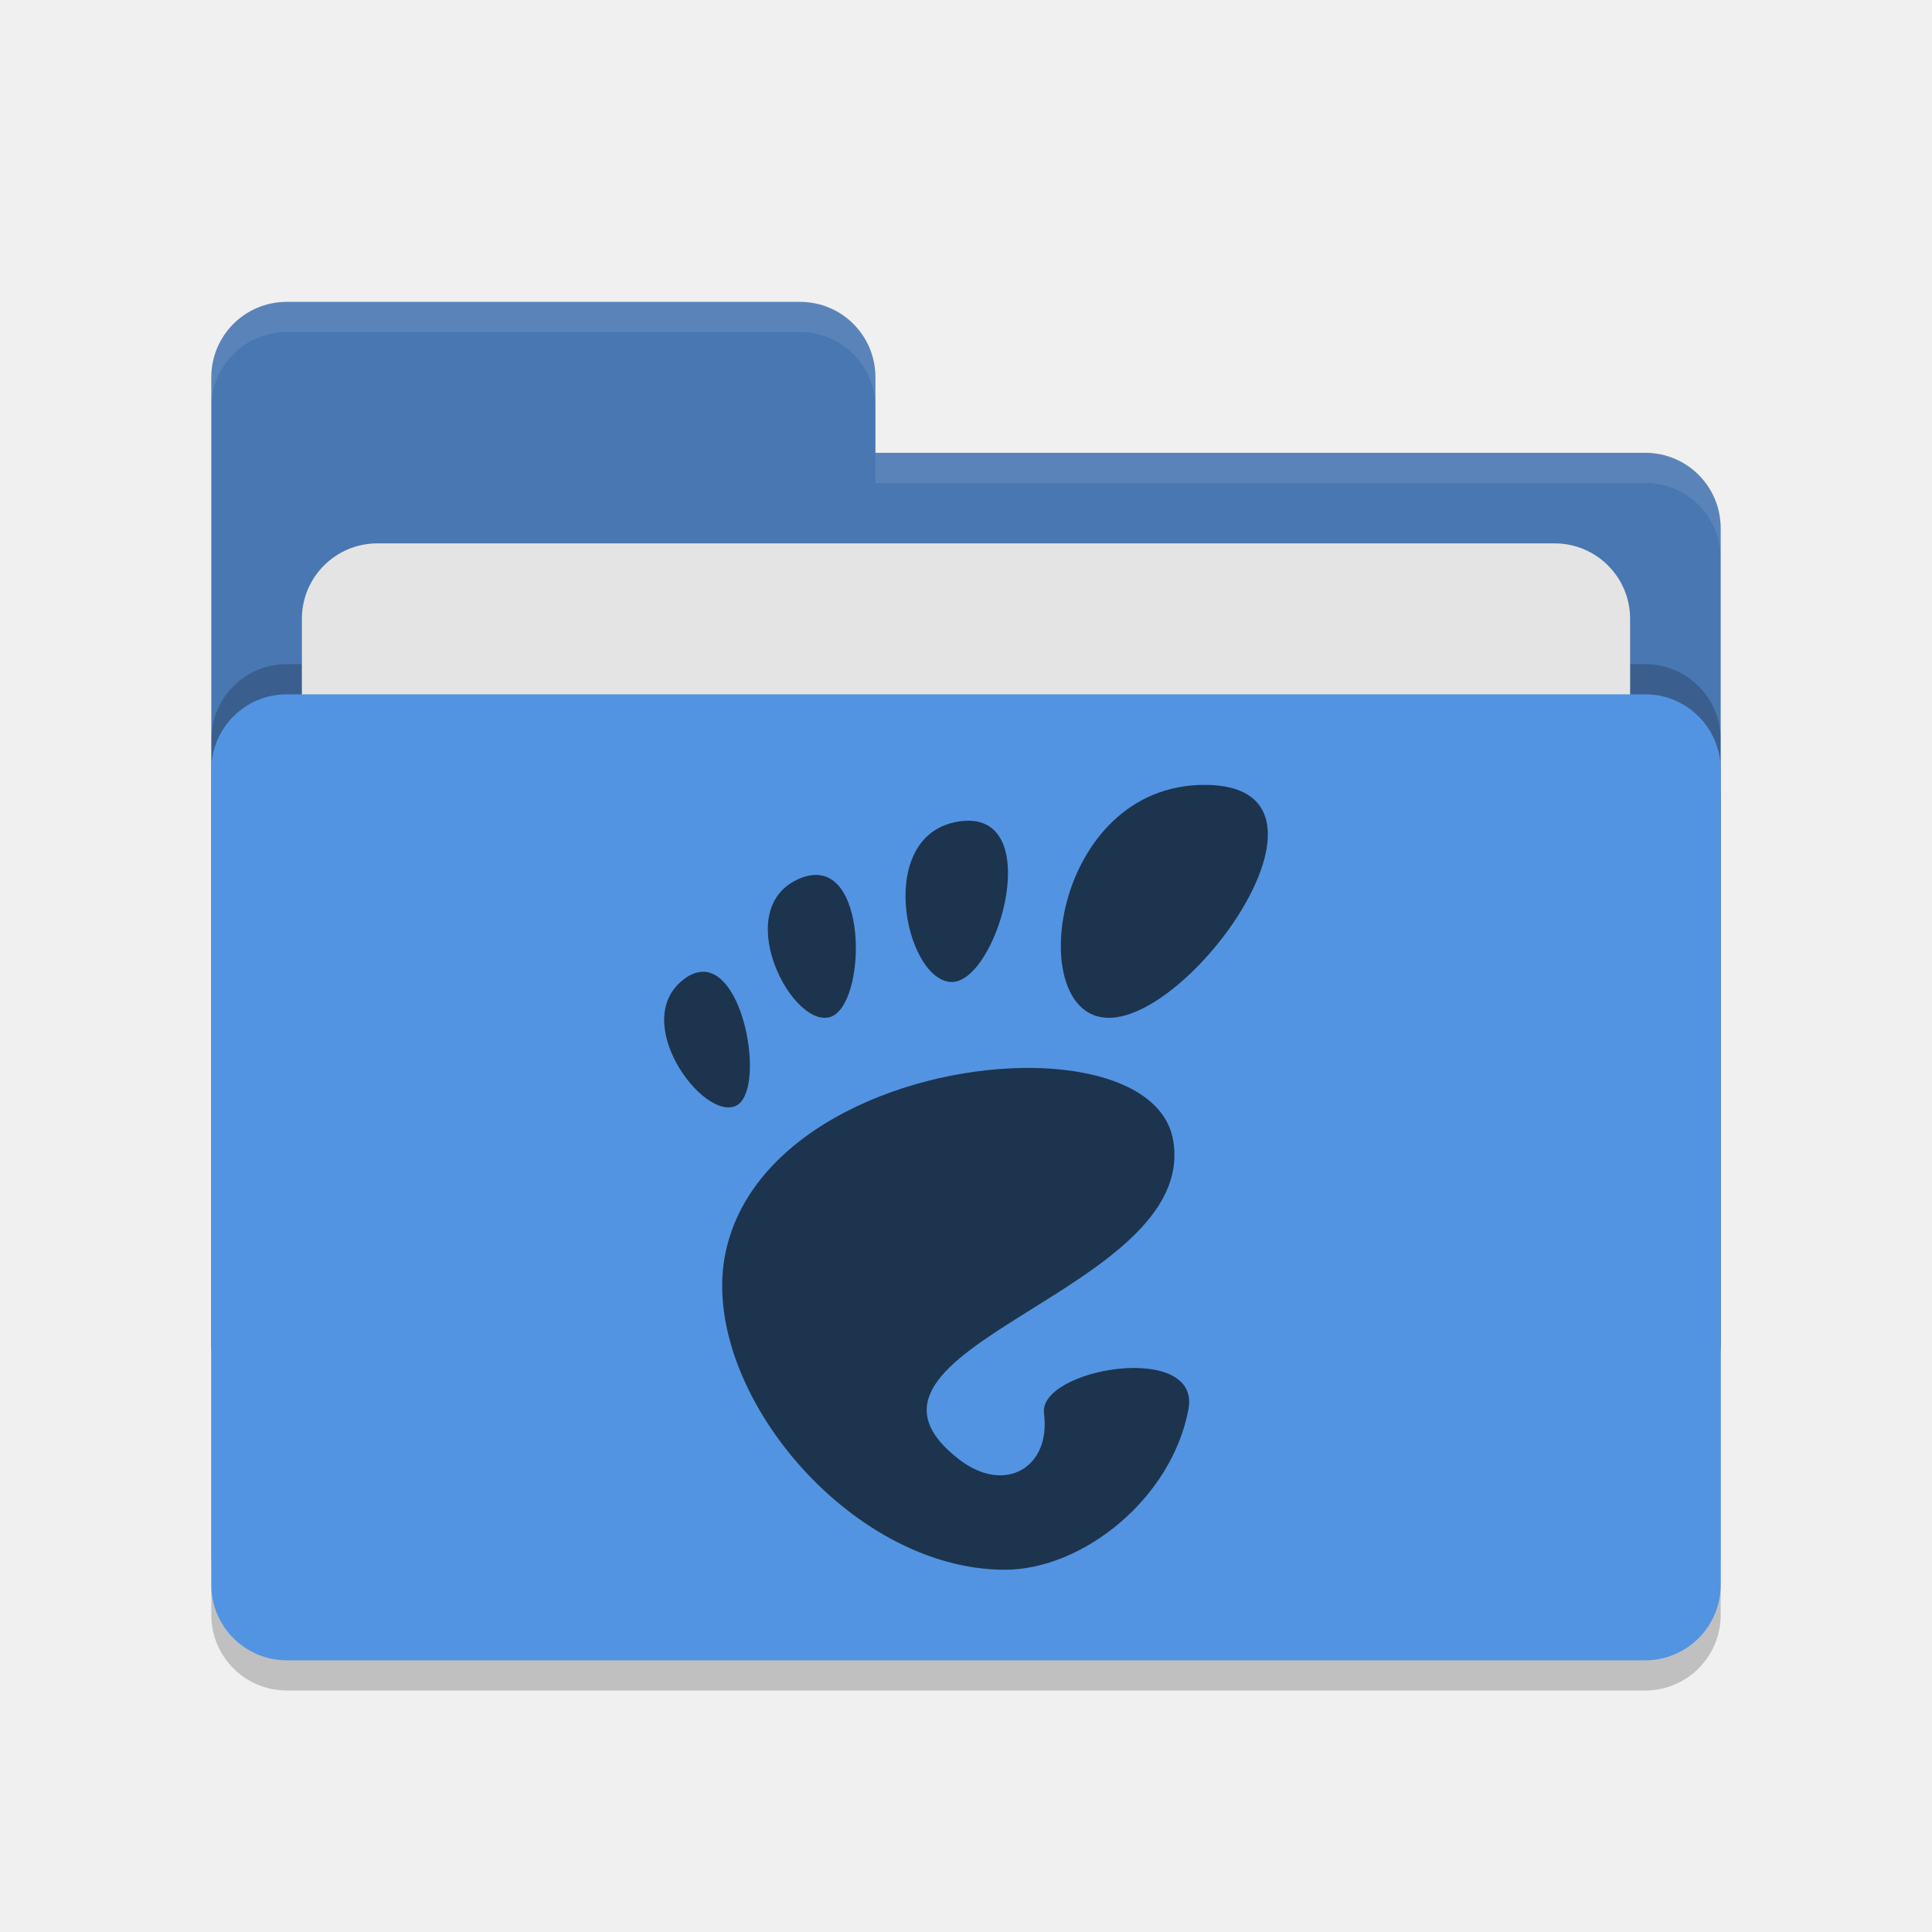
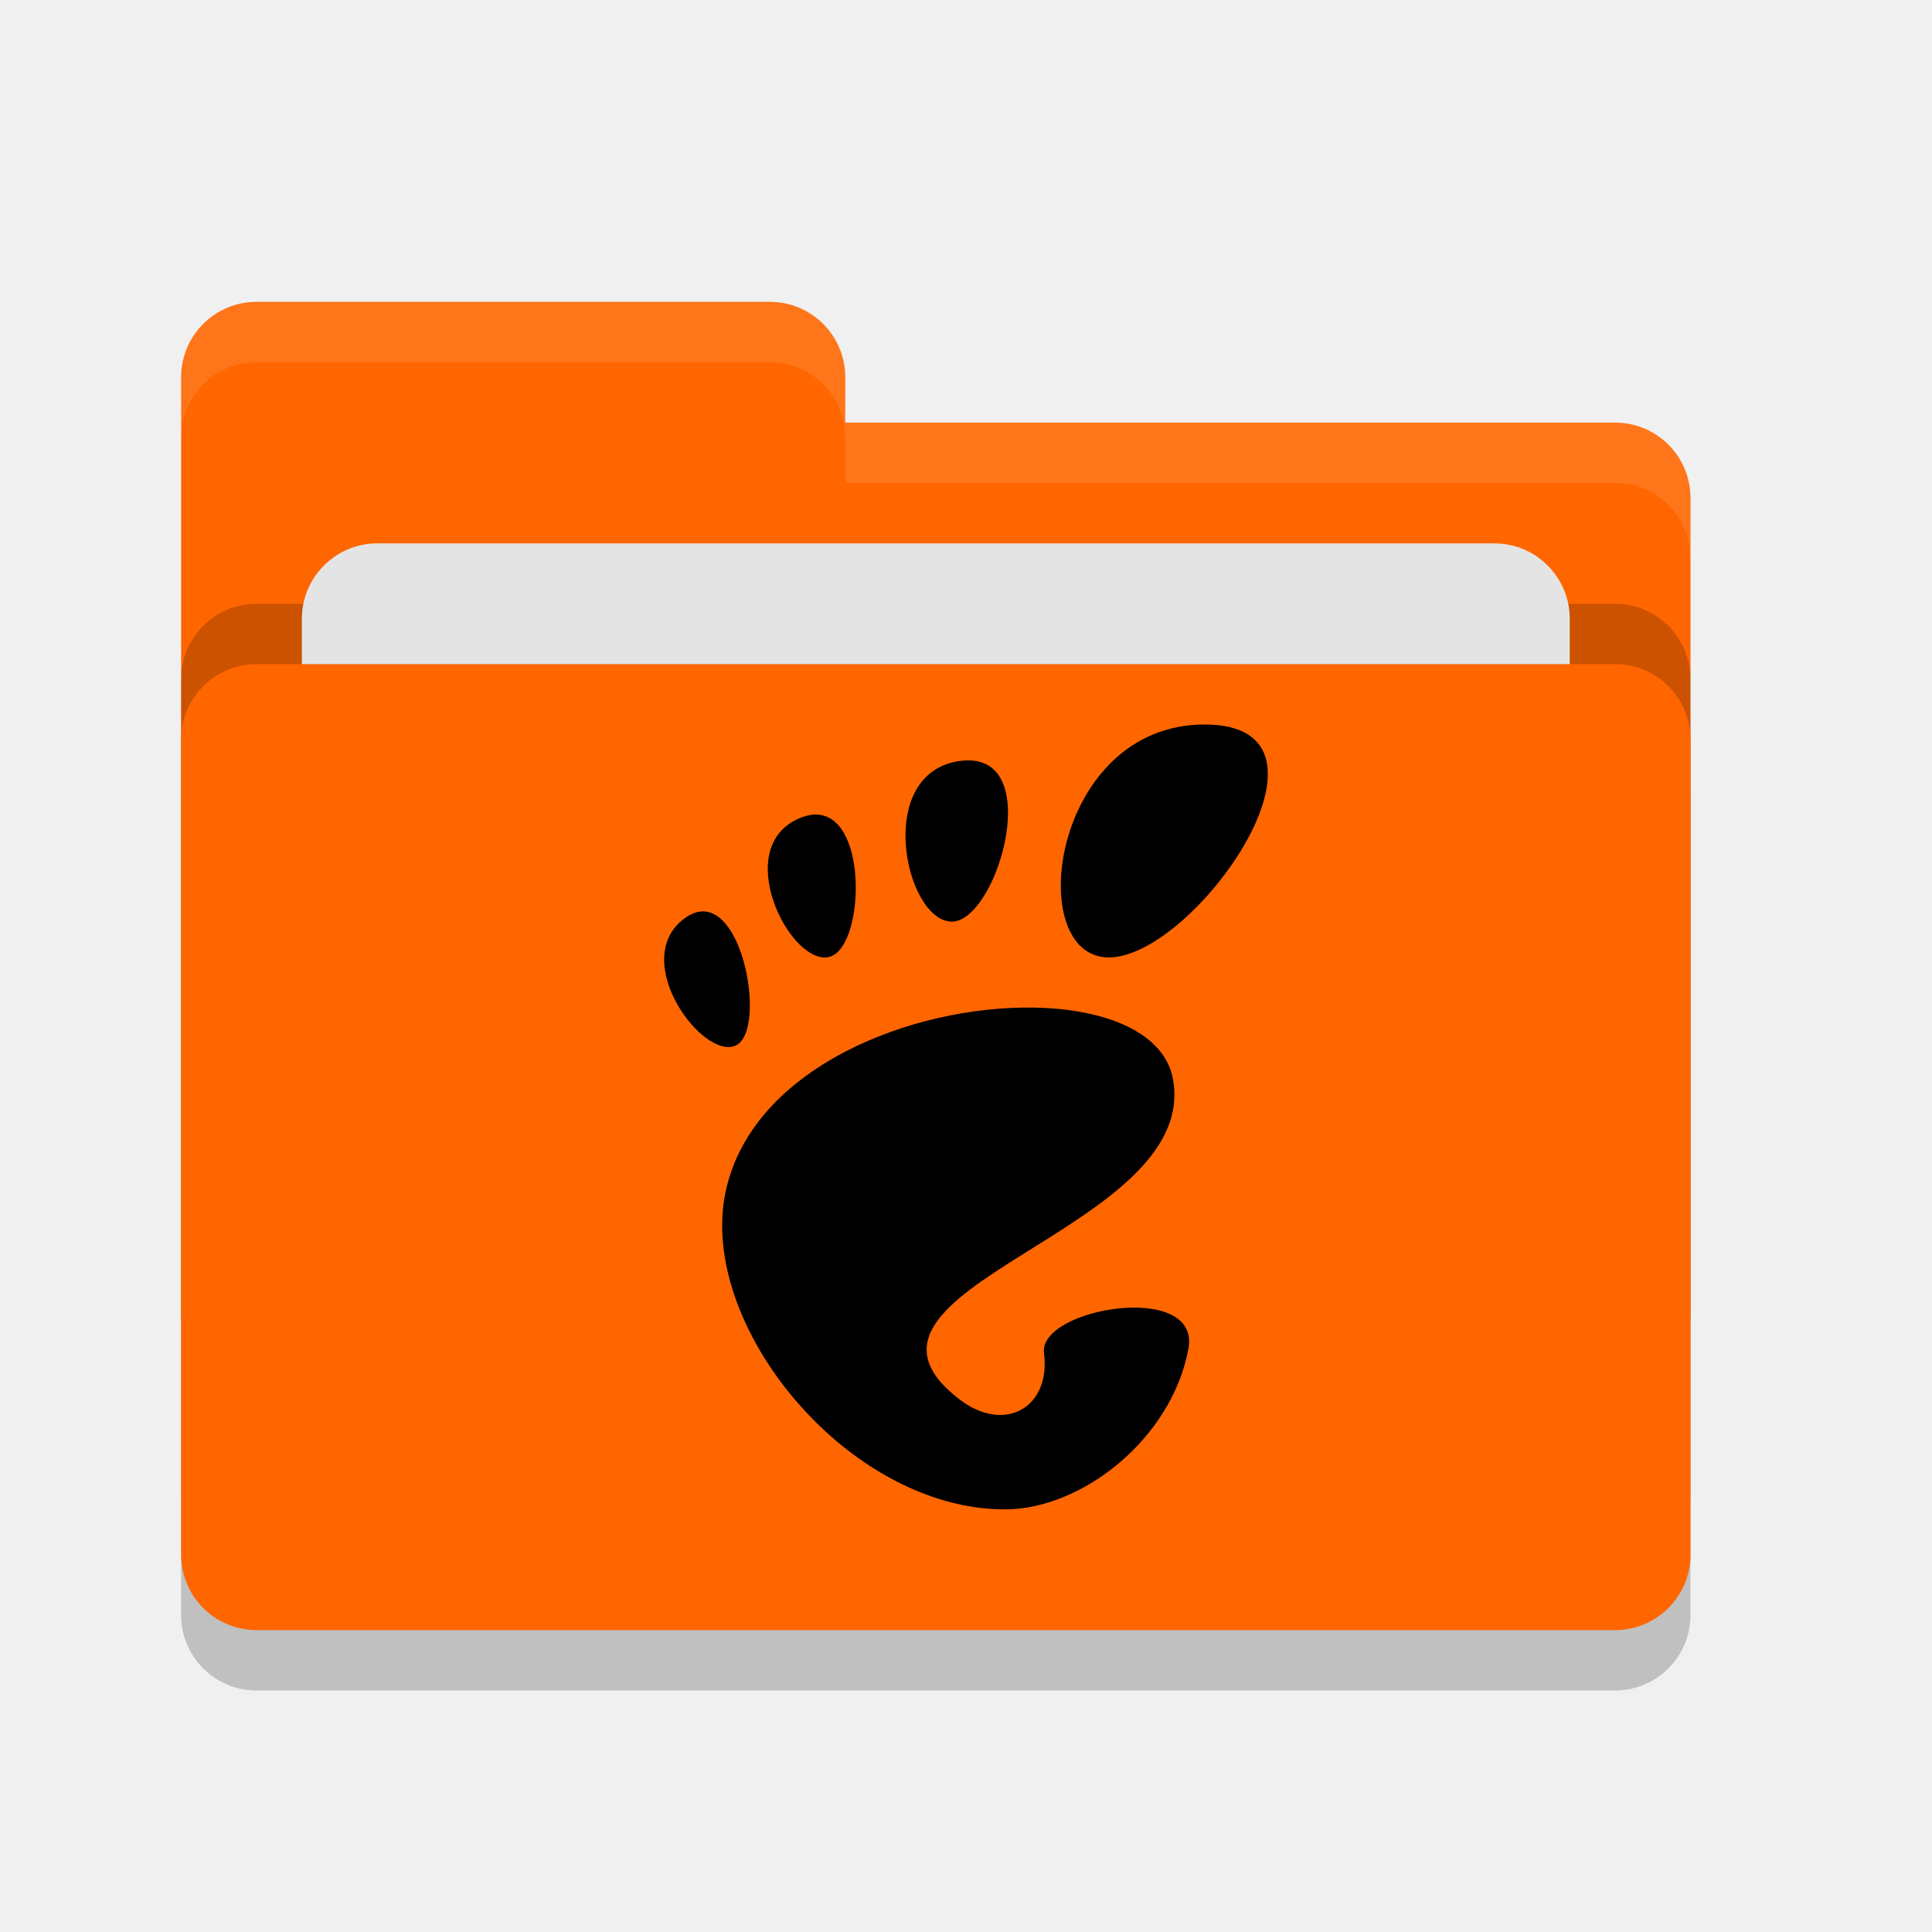
- <svg xmlns="http://www.w3.org/2000/svg" width="64" height="64" version="1.1">
-   <rect style="opacity:0.2" width="50" height="32" x="7" y="24" rx="2.5" ry="2.5" />
-   <path style="fill:#4877b1" d="M 7,44.5 C 7,45.885 8.115,47 9.5,47 H 54.5 C 55.885,47 57,45.885 57,44.5 V 17.5 C 57,16.115 55.885,15 54.5,15 H 29 V 12.5 C 29,11.115 27.885,10 26.5,10 H 9.5 C 8.115,10 7,11.115 7,12.5" />
-   <rect style="opacity:0.2" width="50" height="32" x="7" y="22" rx="2.5" ry="2.5" />
-   <rect style="fill:#e4e4e4" width="44" height="20" x="10" y="18" rx="2.5" ry="2.5" />
-   <rect style="fill:#5294e2" width="50" height="32" x="7" y="23" rx="2.5" ry="2.5" />
-   <path style="opacity:0.1;fill:#ffffff" d="M 9.5,10 C 8.115,10 7,11.115 7,12.5 V 13.5 C 7,12.115 8.115,11 9.5,11 H 26.5 C 27.885,11 29,12.115 29,13.5 V 12.5 C 29,11.115 27.885,10 26.5,10 Z M 29,15 V 16 H 54.5 C 55.89,16 57,17.115 57,18.5 V 17.5 C 57,16.115 55.89,15 54.5,15 Z" />
-   <path style="fill:#1d344f" d="M 39.905,26 C 34.827,26 33.875,33.717 36.732,33.717 39.588,33.717 44.984,26 39.905,26 Z M 32.083,27.187 C 32.003,27.187 31.918,27.195 31.827,27.204 28.948,27.567 29.961,32.438 31.493,32.529 32.974,32.617 34.598,27.196 32.08,27.187 Z M 27.094,28.985 C 26.918,28.974 26.723,29.007 26.506,29.096 24.193,30.046 26.155,33.967 27.45,33.704 28.625,33.465 28.794,29.095 27.094,28.985 Z M 23.319,32.191 C 23.118,32.185 22.9,32.255 22.668,32.427 20.817,33.809 23.292,37.148 24.381,36.63 25.334,36.177 24.726,32.242 23.318,32.191 Z M 34.254,35.378 C 30.243,35.309 24.95,37.344 24.047,41.436 23.07,45.86 28.071,52 33.287,52 35.854,52 38.815,49.654 39.369,46.683 39.792,44.418 34.391,45.326 34.584,46.824 34.817,48.621 33.282,49.509 31.779,48.351 26.992,44.664 39.704,42.824 38.865,37.786 38.604,36.218 36.658,35.42 34.252,35.378 Z" />
+ <svg xmlns="http://www.w3.org/2000/svg" width="32" height="32" version="1" id="svg16">
+   <defs id="defs20" />
+   <rect style="opacity:0.2" width="25" height="16" x="3" y="12" rx="1.25" ry="1.25" id="rect2" />
+   <path style="fill:#ff6600" d="M 3,21.75 C 3,22.442 3.558,23 4.25,23 H 26.75 C 27.442,23 28,22.442 28,21.75 V 8.25 C 28,7.558 27.442,7 26.75,7 H 14 V 6.25 C 14,5.558 13.443,5 12.75,5 H 4.25 C 3.558,5 3,5.558 3,6.25" id="path4" />
+   <rect style="opacity:0.2" width="25" height="16" x="3" y="10" rx="1.25" ry="1.25" id="rect6" />
+   <rect style="fill:#e4e4e4" width="21" height="10" x="5" y="9" rx="1.25" ry="1.25" id="rect8" />
+   <rect style="fill:#ff6600" width="25" height="16" x="3" y="11" rx="1.25" ry="1.25" id="rect10" />
+   <path style="opacity:0.1;fill:#ffffff" d="M 4.25 5 C 3.558 5 3 5.558 3 6.25 L 3 7.25 C 3 6.558 3.558 6 4.25 6 L 12.75 6 C 13.443 6 14 6.558 14 7.25 L 14 8 L 26.75 8 C 27.442 8 28 8.557 28 9.25 L 28 8.25 C 28 7.558 27.442 7 26.75 7 L 14 7 L 14 6.25 C 14 5.558 13.443 5 12.75 5 L 4.25 5 z" id="path12" />
+   <path style="fill:#000000" d="M 19.952,12 C 17.413,12 16.937,15.858 18.366,15.858 19.794,15.858 22.492,12 19.952,12 Z M 16.041,12.594 C 16.001,12.593 15.958,12.597 15.913,12.602 14.473,12.784 14.98,15.219 15.746,15.264 16.487,15.309 17.299,12.598 16.04,12.594 Z M 13.546,13.493 C 13.458,13.487 13.361,13.504 13.252,13.548 12.096,14.023 13.077,15.984 13.724,15.852 14.312,15.732 14.396,13.548 13.546,13.493 Z M 11.659,15.095 C 11.558,15.093 11.45,15.127 11.334,15.214 10.408,15.905 11.645,17.574 12.19,17.315 12.666,17.088 12.362,15.121 11.658,15.096 Z M 17.126,16.689 C 15.12,16.654 12.474,17.672 12.023,19.718 11.534,21.93 14.035,25 16.643,25 17.927,25 19.407,23.827 19.684,22.342 19.896,21.209 17.195,21.663 17.292,22.412 17.408,23.311 16.641,23.755 15.889,23.176 13.495,21.332 19.852,20.412 19.432,17.893 19.302,17.109 18.329,16.71 17.126,16.689 Z" id="path14" />
</svg>
